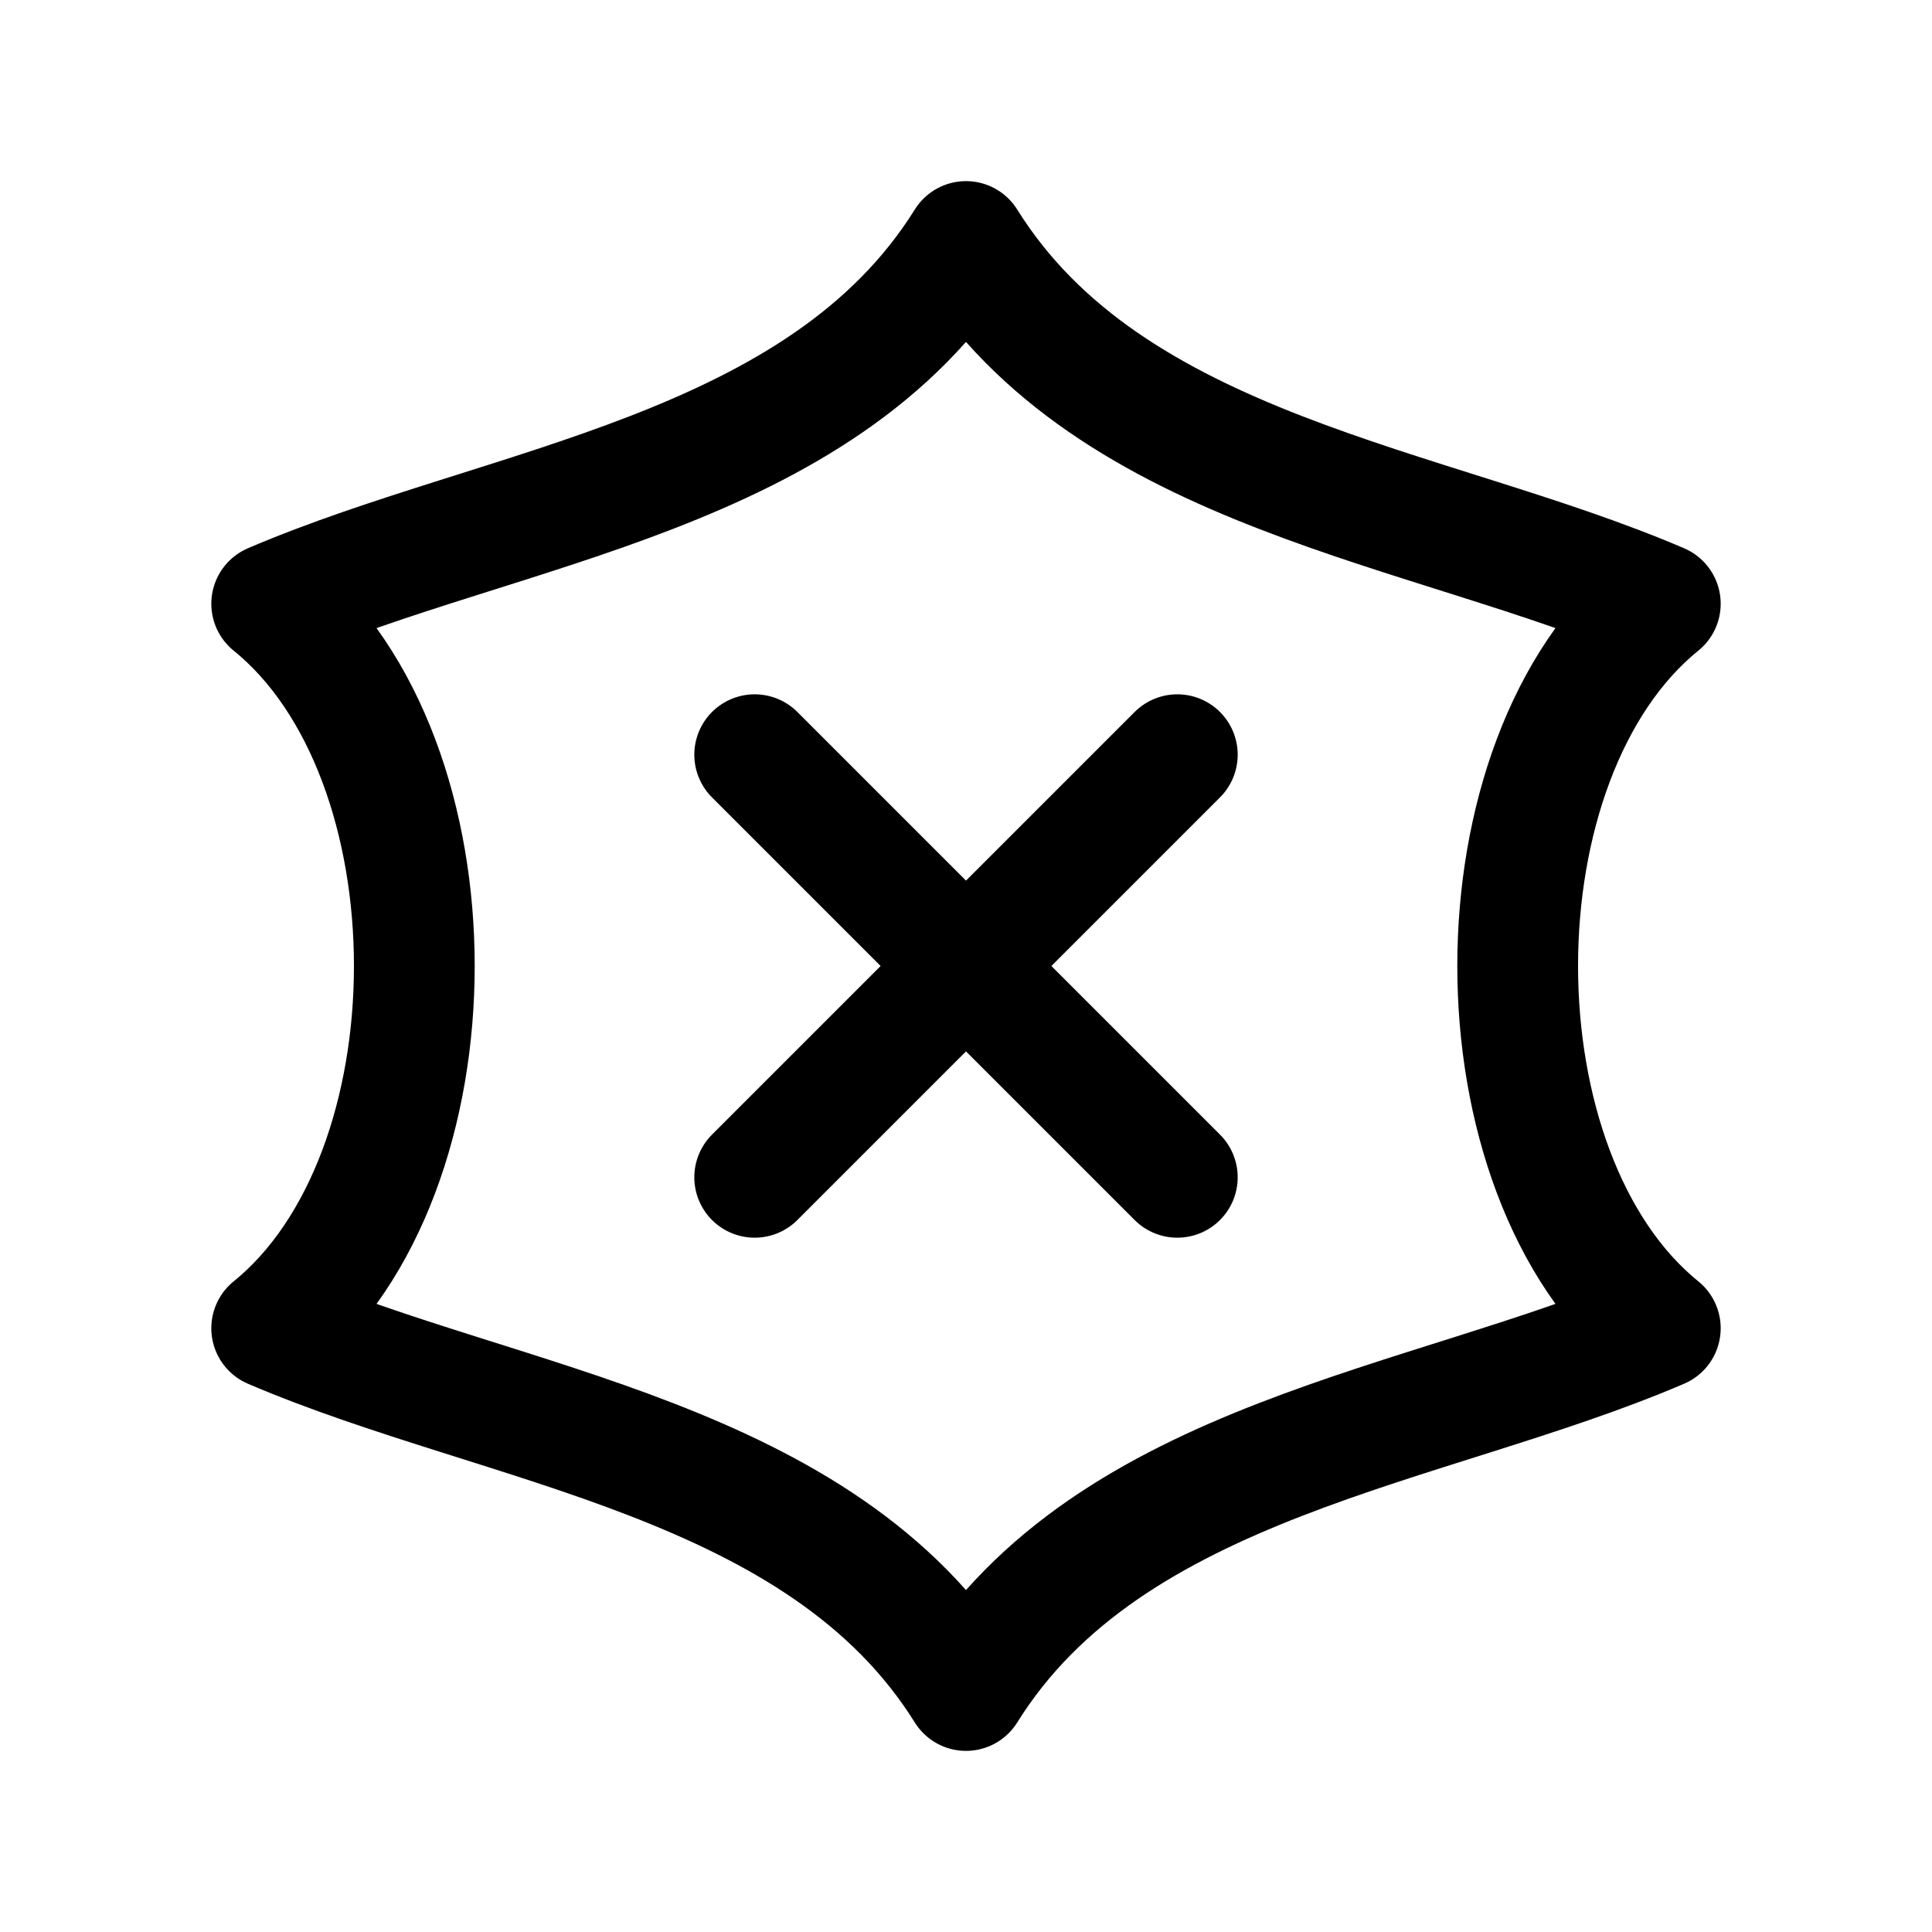
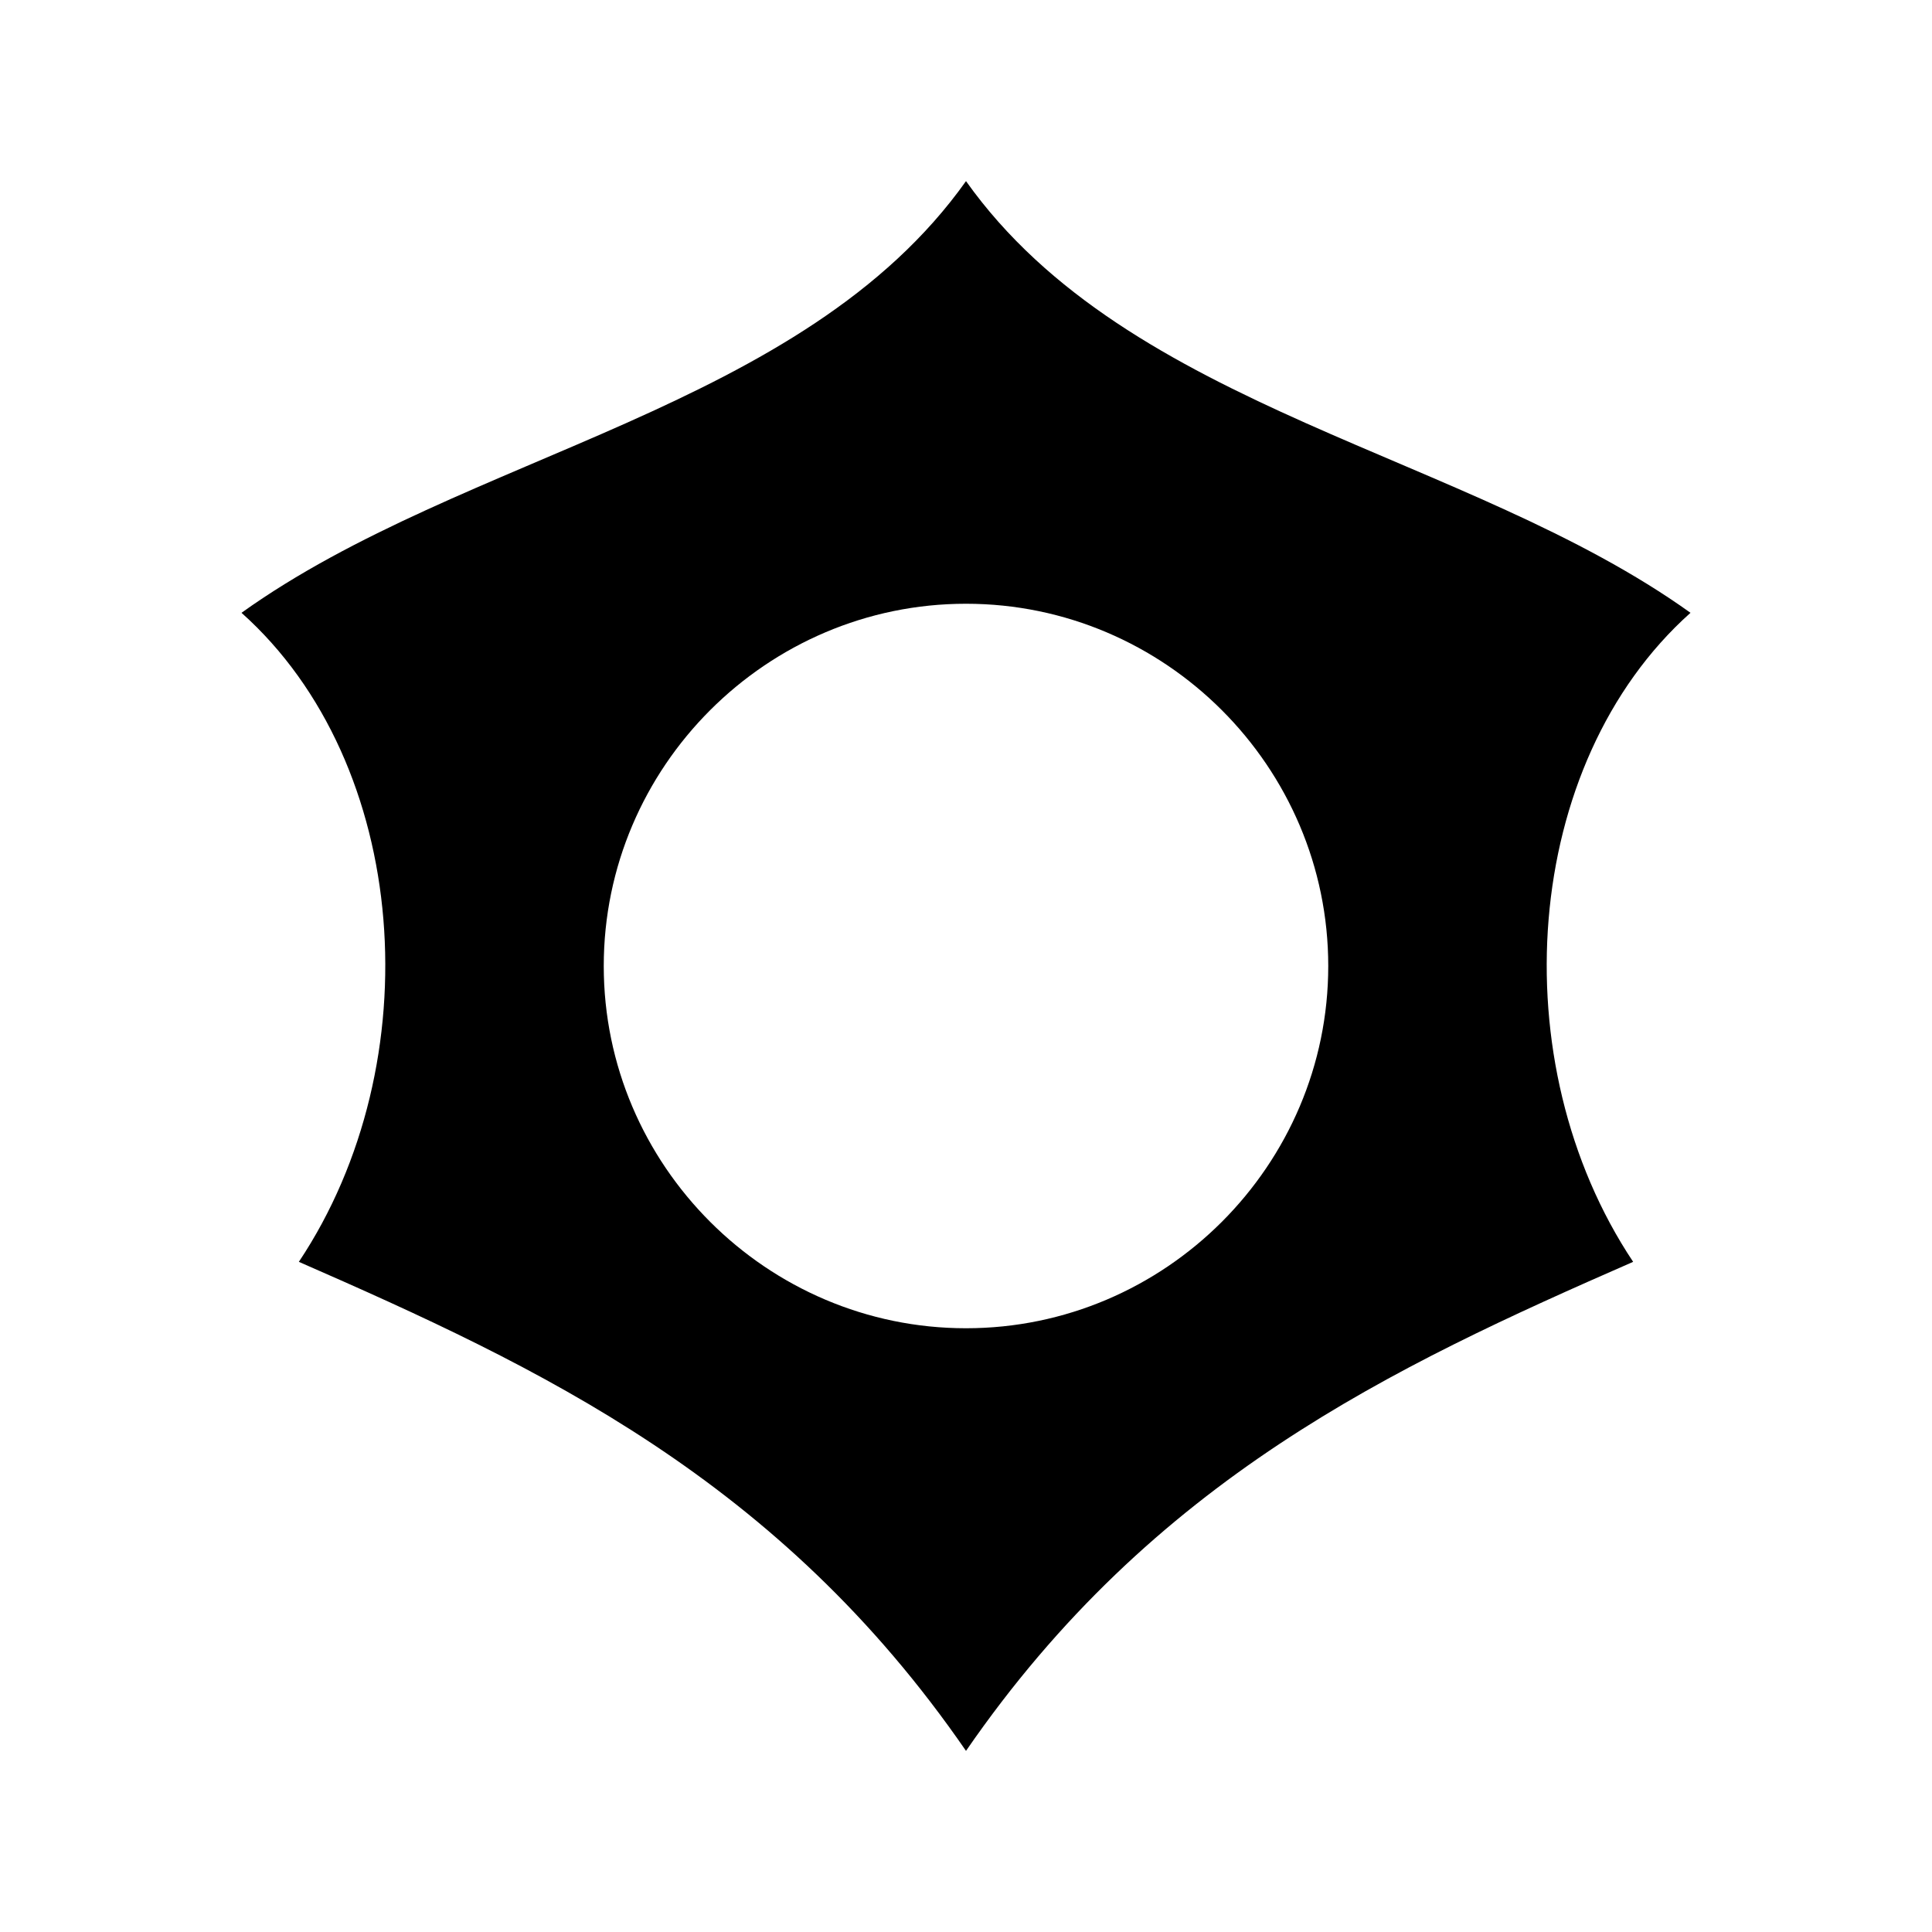
<svg xmlns="http://www.w3.org/2000/svg" viewBox="0 0 64 64" fill="none">
-   <g stroke="#000" stroke-width="4" stroke-linecap="round" stroke-linejoin="round">
-     <path d="M32 8C36.8 15.7 47.3 16.7 55 20C48.7 25.1 48.7 38.9 55 44C47.3 47.3 36.8 48.3 32 56C27.2 48.3 16.7 47.3 9 44C15.3 38.9 15.3 25.1 9 20C16.7 16.7 27.2 15.7 32 8Z" />
-     <path d="M25 25L39 39" />
-     <path d="M39 25L25 39" />
-   </g>
+   <path fill="#000" fill-rule="evenodd" clip-rule="evenodd" d="M32 6C37.4 13.6 48.6 15 56 20.3C50.4 25.3 49.7 35.2 54.1 41.8C46.1 45.3 38.2 49 32 58C25.8 49 17.9 45.3 9.9 41.8C14.3 35.2 13.6 25.3 8 20.3C15.4 15 26.6 13.6 32 6ZM32 20C25.4 20 20 25.4 20 32C20 38.6 25.4 44 32 44C38.6 44 44 38.6 44 32C44 25.4 38.6 20 32 20Z" />
</svg>
